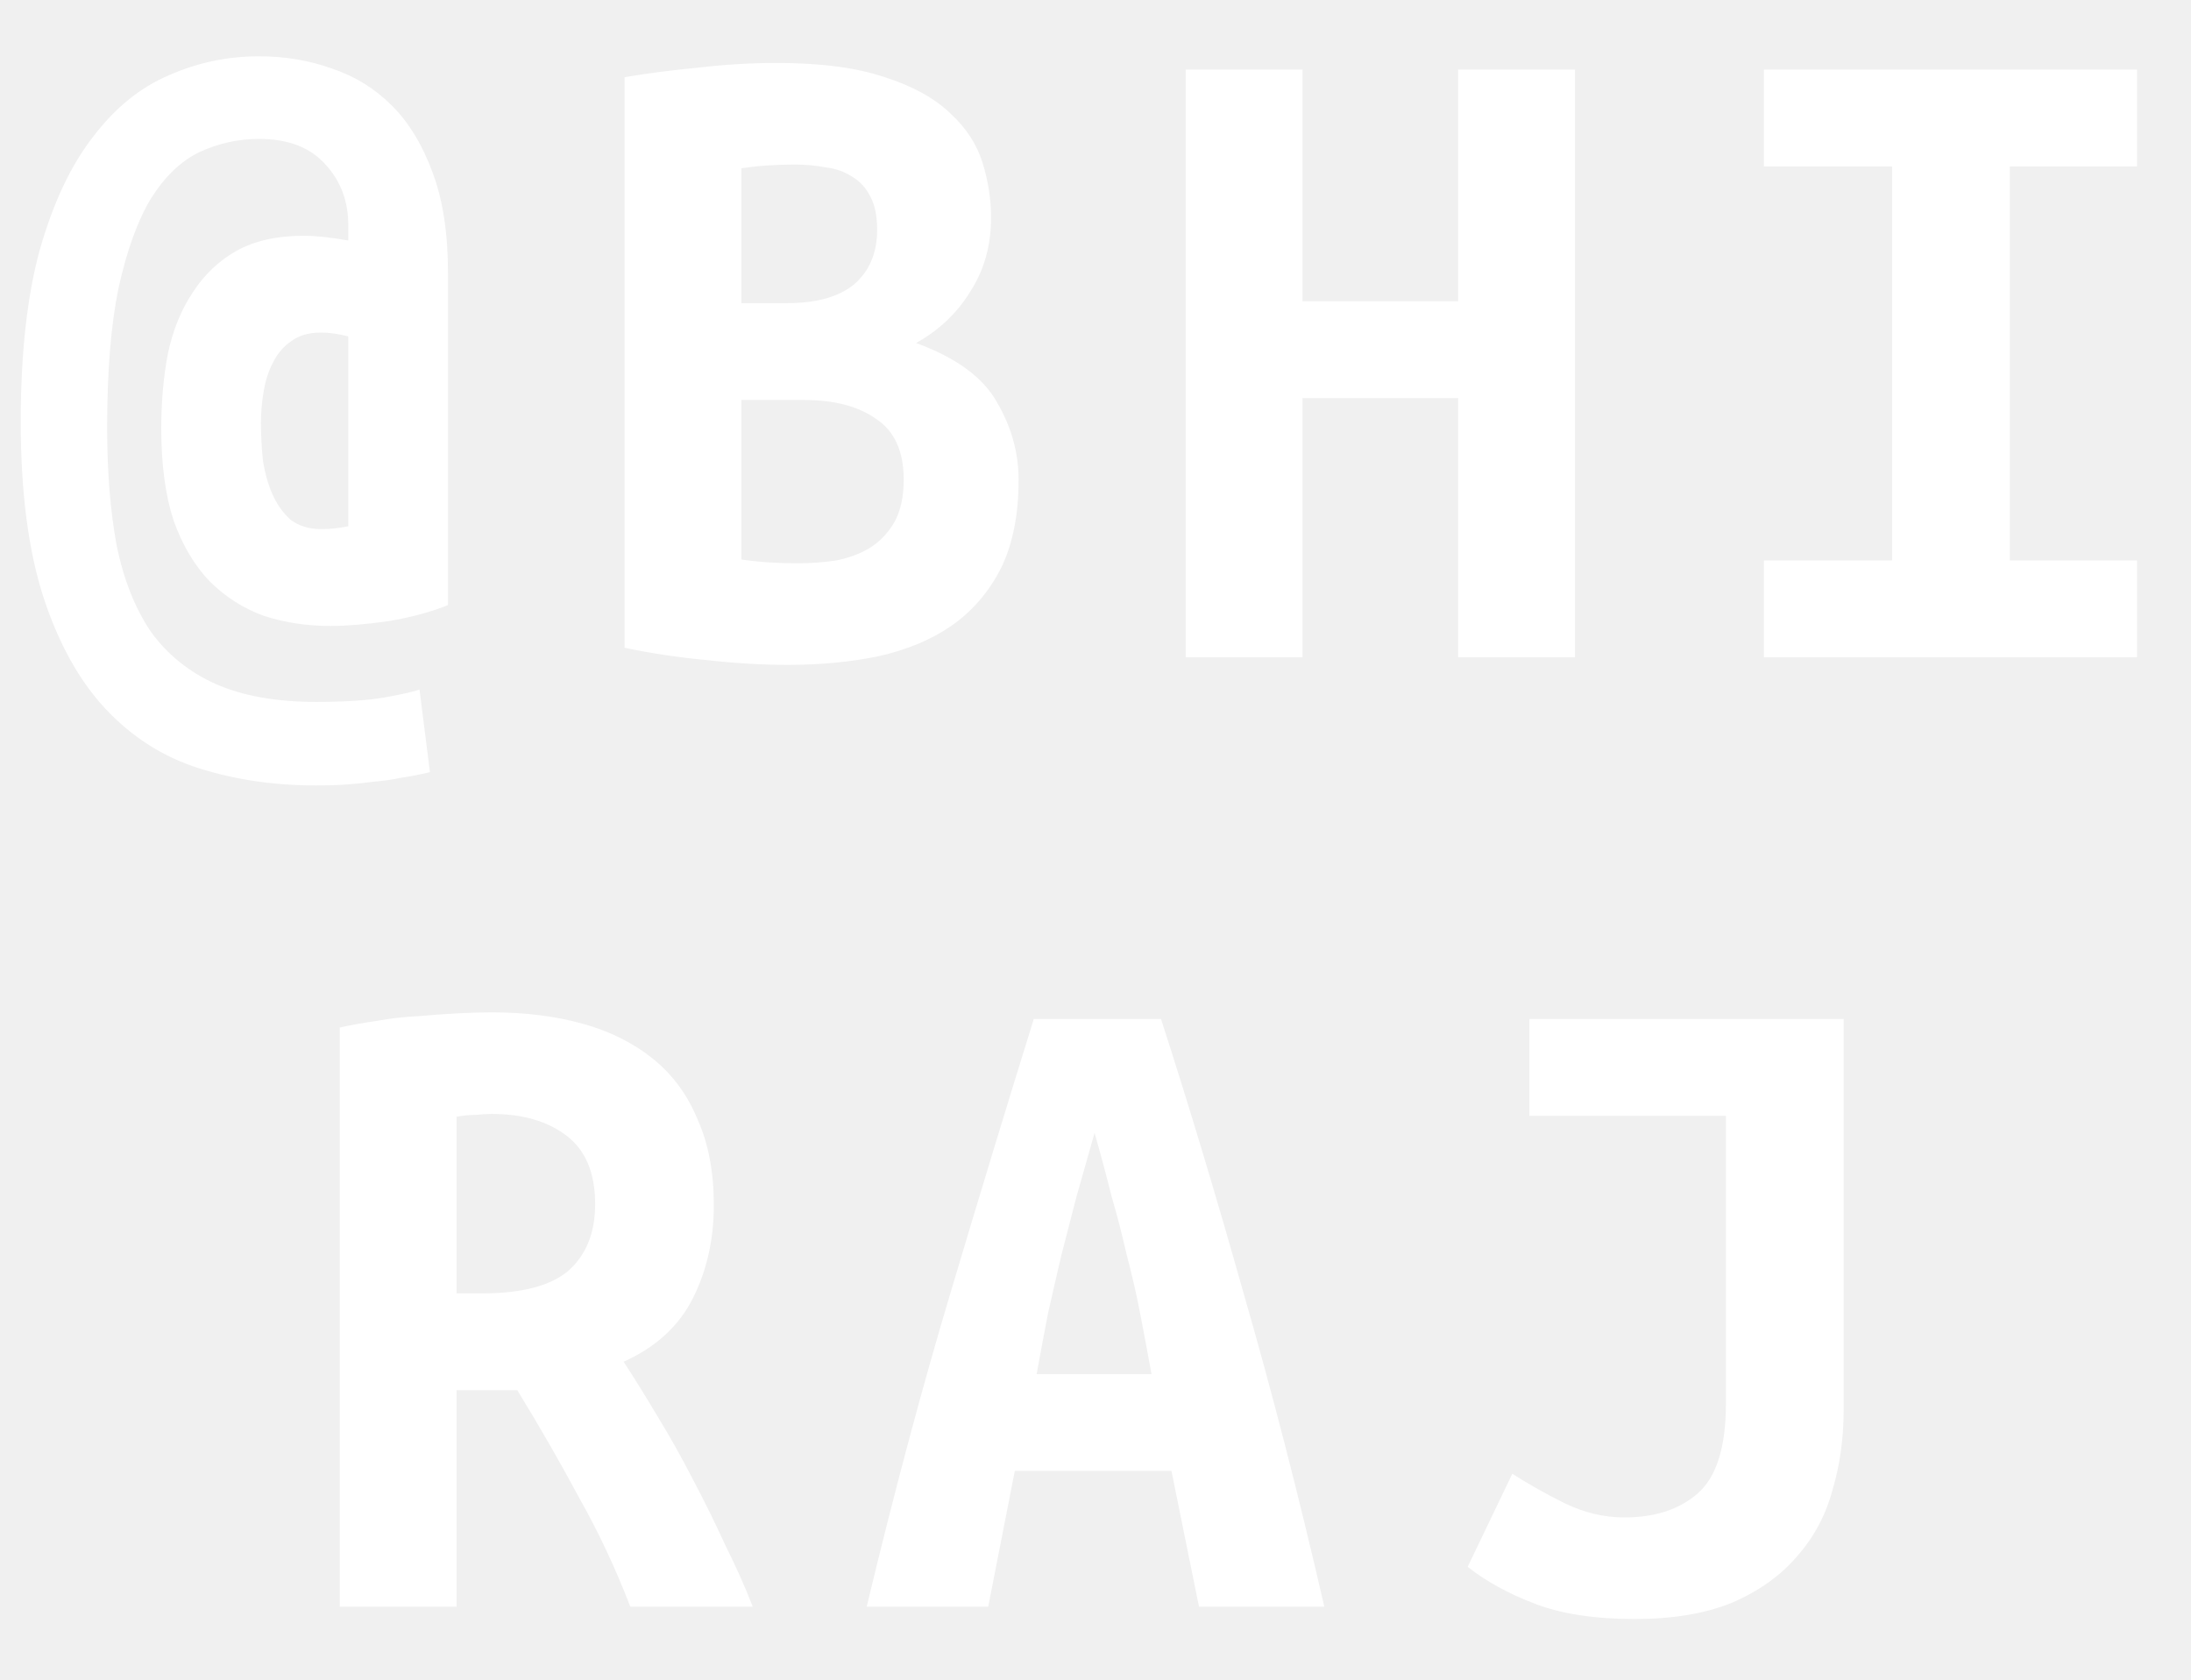
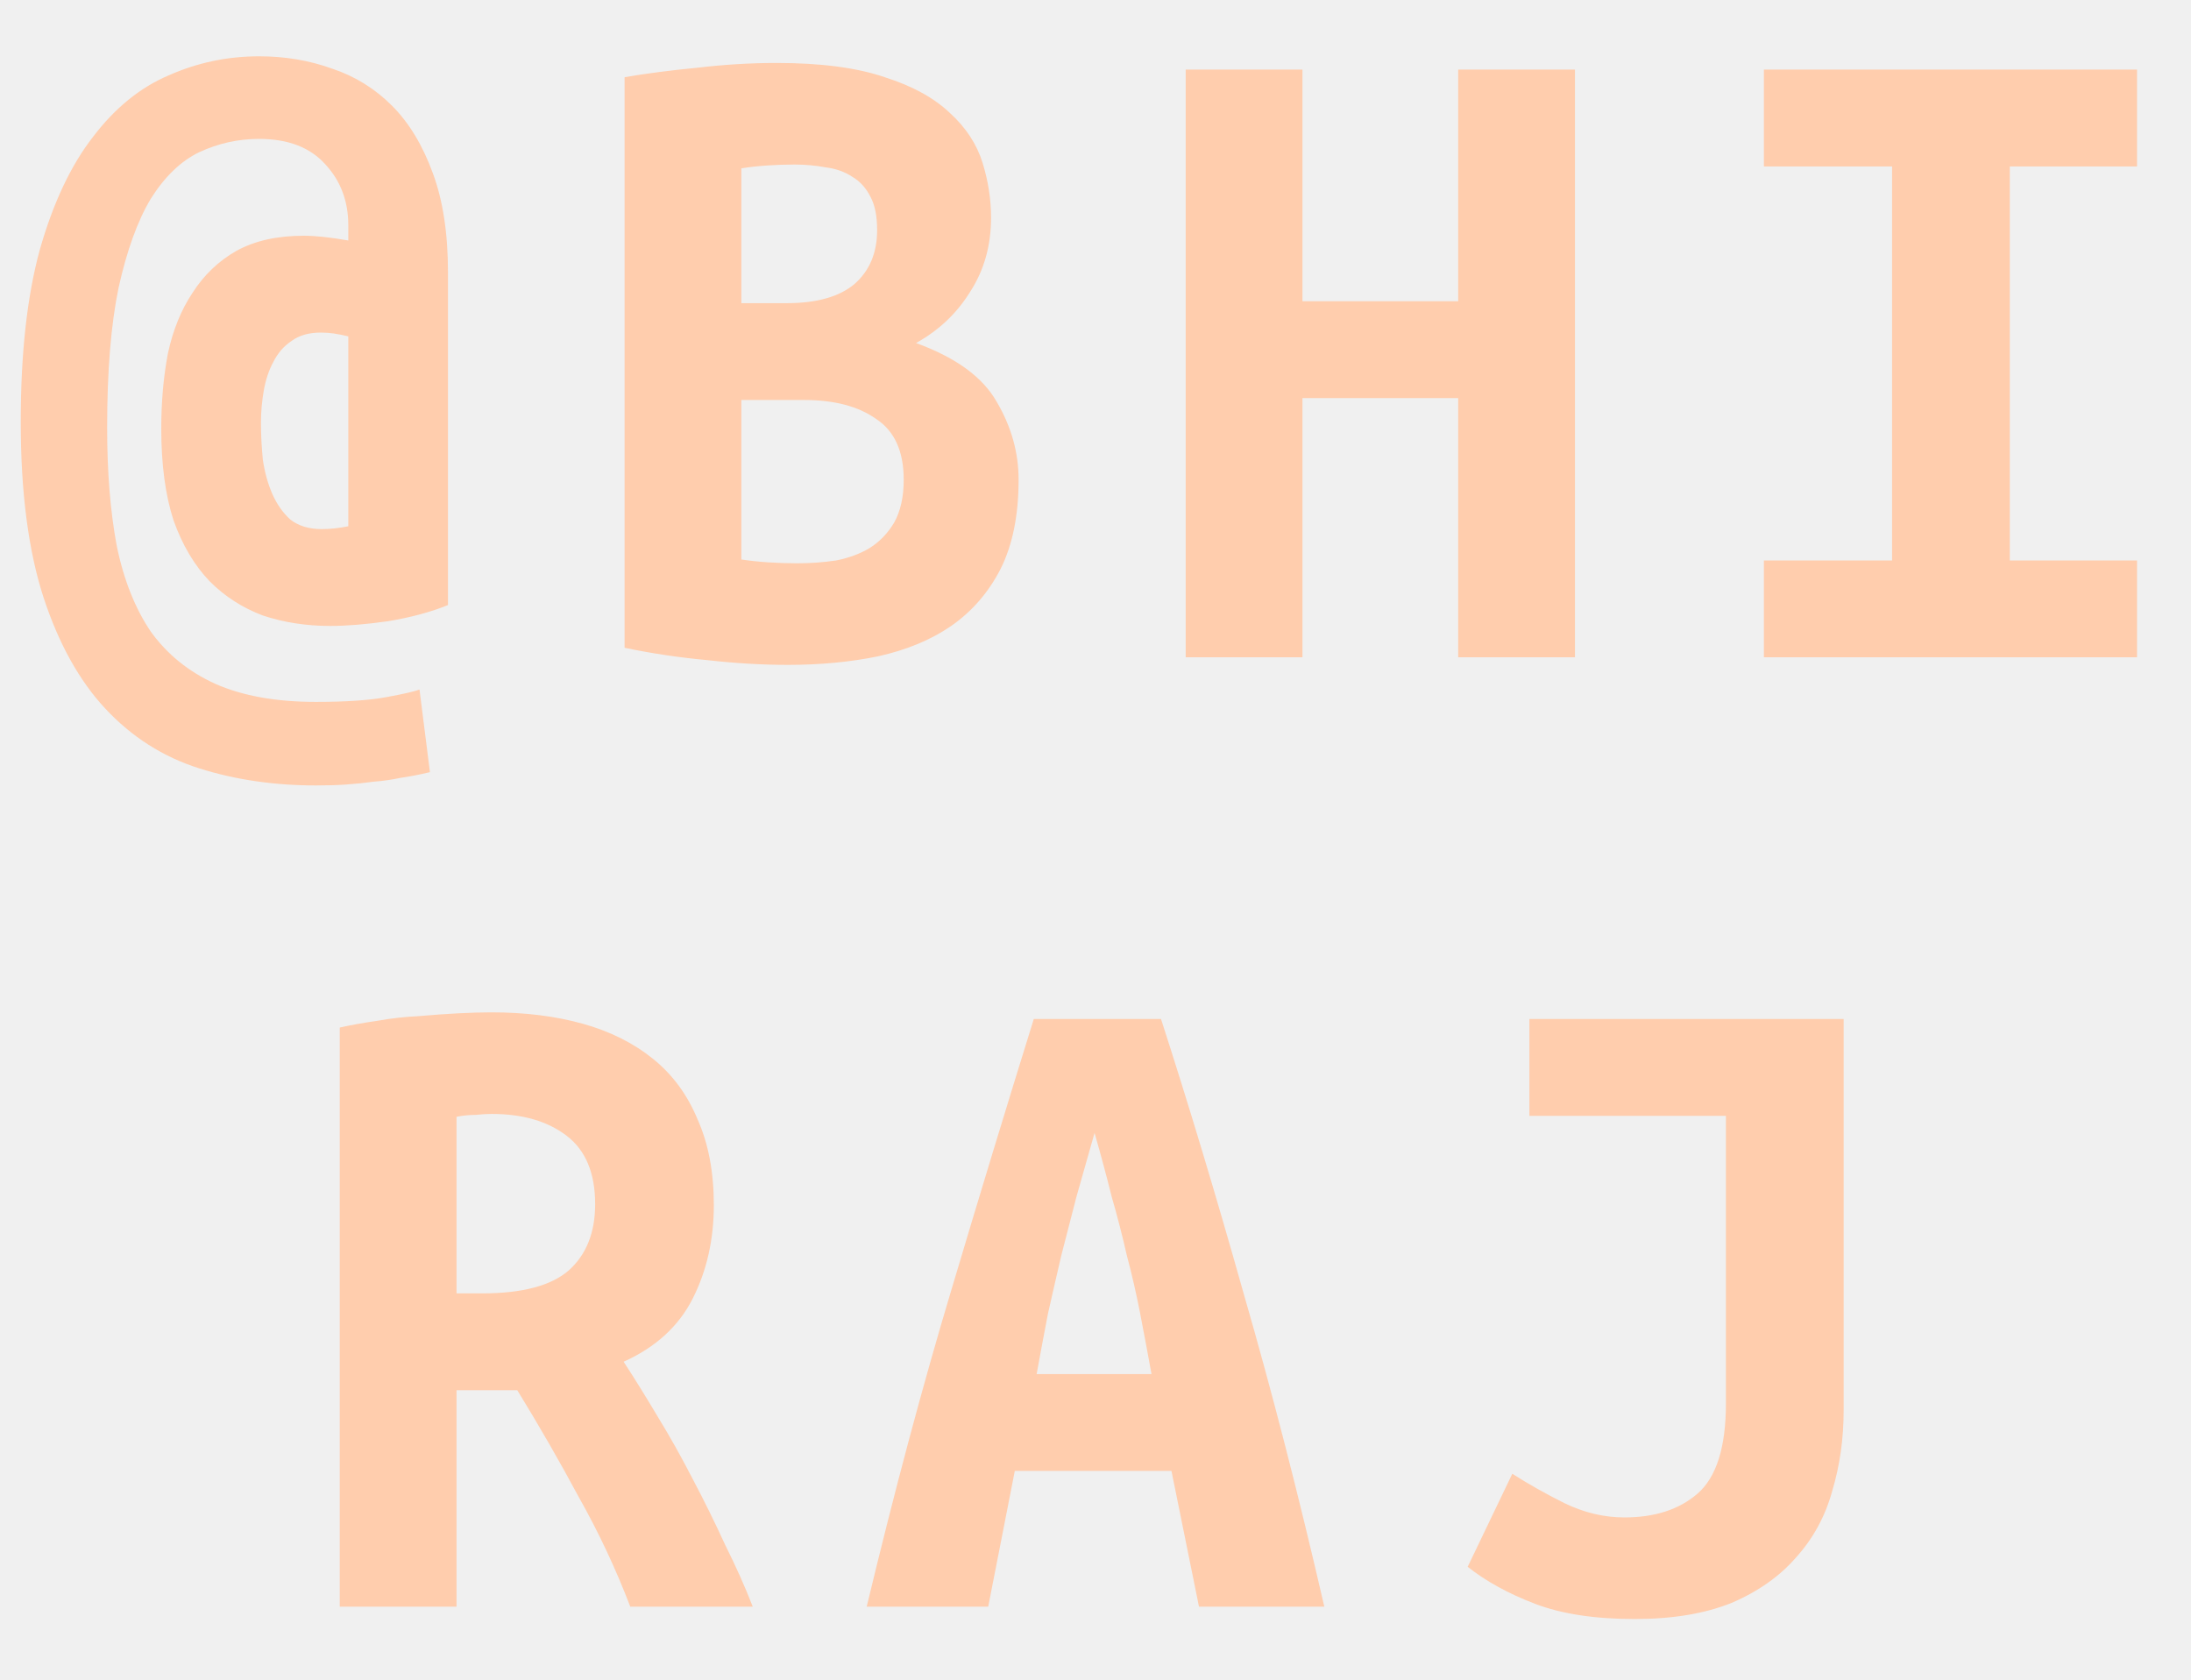
<svg xmlns="http://www.w3.org/2000/svg" width="30" height="23" viewBox="0 0 30 23" fill="none">
-   <path d="M6.134 8.285C5.9 8.38 5.627 8.454 5.315 8.506C5.012 8.549 4.747 8.571 4.522 8.571C4.193 8.571 3.885 8.523 3.599 8.428C3.322 8.324 3.079 8.168 2.871 7.96C2.663 7.743 2.498 7.466 2.377 7.128C2.264 6.781 2.208 6.361 2.208 5.867C2.208 5.503 2.238 5.161 2.299 4.84C2.368 4.519 2.481 4.242 2.637 4.008C2.793 3.765 2.992 3.575 3.235 3.436C3.486 3.297 3.794 3.228 4.158 3.228C4.323 3.228 4.526 3.25 4.769 3.293V3.085C4.769 2.756 4.665 2.478 4.457 2.253C4.249 2.019 3.946 1.902 3.547 1.902C3.261 1.902 2.988 1.963 2.728 2.084C2.477 2.205 2.256 2.418 2.065 2.721C1.883 3.024 1.736 3.432 1.623 3.943C1.519 4.446 1.467 5.083 1.467 5.854C1.467 6.461 1.51 6.998 1.597 7.466C1.692 7.934 1.848 8.328 2.065 8.649C2.29 8.961 2.585 9.199 2.949 9.364C3.322 9.529 3.781 9.611 4.327 9.611C4.734 9.611 5.055 9.589 5.289 9.546C5.523 9.503 5.675 9.468 5.744 9.442L5.887 10.573C5.74 10.608 5.605 10.634 5.484 10.651C5.363 10.677 5.241 10.694 5.12 10.703C4.999 10.72 4.873 10.733 4.743 10.742C4.622 10.751 4.483 10.755 4.327 10.755C3.755 10.755 3.222 10.677 2.728 10.521C2.234 10.365 1.805 10.092 1.441 9.702C1.086 9.321 0.804 8.814 0.596 8.181C0.388 7.54 0.284 6.738 0.284 5.776C0.284 4.84 0.371 4.056 0.544 3.423C0.726 2.782 0.969 2.266 1.272 1.876C1.575 1.477 1.922 1.196 2.312 1.031C2.702 0.858 3.114 0.771 3.547 0.771C3.902 0.771 4.236 0.827 4.548 0.94C4.86 1.044 5.133 1.213 5.367 1.447C5.601 1.681 5.787 1.989 5.926 2.37C6.065 2.743 6.134 3.198 6.134 3.735V8.285ZM3.573 5.789C3.573 5.954 3.582 6.123 3.599 6.296C3.625 6.469 3.668 6.625 3.729 6.764C3.79 6.903 3.872 7.02 3.976 7.115C4.089 7.202 4.232 7.245 4.405 7.245C4.518 7.245 4.639 7.232 4.769 7.206V4.606C4.7 4.589 4.635 4.576 4.574 4.567C4.513 4.558 4.453 4.554 4.392 4.554C4.227 4.554 4.093 4.593 3.989 4.671C3.885 4.74 3.803 4.836 3.742 4.957C3.681 5.07 3.638 5.2 3.612 5.347C3.586 5.494 3.573 5.642 3.573 5.789ZM13.947 6.569C13.947 7.054 13.865 7.462 13.7 7.791C13.535 8.112 13.31 8.372 13.024 8.571C12.747 8.762 12.413 8.9 12.023 8.987C11.642 9.065 11.23 9.104 10.788 9.104C10.433 9.104 10.064 9.082 9.683 9.039C9.302 9.004 8.925 8.948 8.552 8.87V1.057C8.855 1.005 9.189 0.962 9.553 0.927C9.917 0.884 10.277 0.862 10.632 0.862C11.239 0.862 11.733 0.927 12.114 1.057C12.495 1.178 12.794 1.343 13.011 1.551C13.228 1.75 13.375 1.976 13.453 2.227C13.531 2.478 13.57 2.73 13.57 2.981C13.57 3.362 13.475 3.7 13.284 3.995C13.102 4.29 12.855 4.524 12.543 4.697C13.089 4.896 13.457 5.165 13.648 5.503C13.847 5.841 13.947 6.196 13.947 6.569ZM10.151 5.477V7.661C10.264 7.678 10.385 7.691 10.515 7.7C10.654 7.709 10.788 7.713 10.918 7.713C11.1 7.713 11.278 7.7 11.451 7.674C11.624 7.639 11.776 7.583 11.906 7.505C12.045 7.418 12.157 7.301 12.244 7.154C12.331 6.998 12.374 6.803 12.374 6.569C12.374 6.179 12.248 5.902 11.997 5.737C11.754 5.564 11.425 5.477 11.009 5.477H10.151ZM10.775 4.151C11.182 4.151 11.49 4.064 11.698 3.891C11.906 3.709 12.01 3.462 12.01 3.15C12.01 2.959 11.98 2.808 11.919 2.695C11.858 2.574 11.776 2.483 11.672 2.422C11.568 2.353 11.447 2.309 11.308 2.292C11.169 2.266 11.026 2.253 10.879 2.253C10.758 2.253 10.632 2.257 10.502 2.266C10.372 2.275 10.255 2.288 10.151 2.305V4.151H10.775ZM21.565 0.953V9H19.966V5.451H17.834V9H16.235V0.953H17.834V4.125H19.966V0.953H21.565ZM24.152 9V7.674H25.907V2.279H24.152V0.953H29.261V2.279H27.519V7.674H29.261V9H24.152ZM6.732 13.862C7.191 13.862 7.607 13.914 7.98 14.018C8.353 14.122 8.673 14.282 8.942 14.499C9.211 14.716 9.414 14.993 9.553 15.331C9.7 15.66 9.774 16.05 9.774 16.501C9.774 16.969 9.679 17.394 9.488 17.775C9.297 18.156 8.981 18.447 8.539 18.646C8.686 18.871 8.842 19.123 9.007 19.4C9.172 19.669 9.332 19.955 9.488 20.258C9.644 20.553 9.791 20.852 9.93 21.155C10.077 21.45 10.203 21.731 10.307 22H8.63C8.431 21.48 8.197 20.982 7.928 20.505C7.668 20.02 7.386 19.53 7.083 19.036H6.251V22H4.652V14.07C4.808 14.035 4.977 14.005 5.159 13.979C5.35 13.944 5.54 13.923 5.731 13.914C5.922 13.897 6.104 13.884 6.277 13.875C6.45 13.866 6.602 13.862 6.732 13.862ZM8.149 16.488C8.149 16.063 8.019 15.751 7.759 15.552C7.499 15.353 7.157 15.253 6.732 15.253C6.671 15.253 6.598 15.257 6.511 15.266C6.424 15.266 6.338 15.275 6.251 15.292V17.71H6.602C7.148 17.71 7.542 17.606 7.785 17.398C8.028 17.181 8.149 16.878 8.149 16.488ZM16.417 22L16.04 20.141H13.895L13.531 22H11.867C12.248 20.414 12.634 18.971 13.024 17.671C13.414 16.362 13.791 15.123 14.155 13.953H15.897C16.278 15.132 16.655 16.384 17.028 17.71C17.409 19.027 17.778 20.457 18.133 22H16.417ZM14.987 15.513C14.9 15.816 14.818 16.107 14.74 16.384C14.671 16.653 14.601 16.921 14.532 17.19C14.471 17.45 14.411 17.714 14.35 17.983C14.298 18.252 14.246 18.529 14.194 18.815H15.767C15.715 18.529 15.663 18.252 15.611 17.983C15.559 17.714 15.498 17.45 15.429 17.19C15.368 16.921 15.299 16.653 15.221 16.384C15.152 16.107 15.074 15.816 14.987 15.513ZM25.244 19.309C25.244 19.699 25.192 20.067 25.088 20.414C24.993 20.761 24.828 21.064 24.594 21.324C24.369 21.584 24.074 21.792 23.71 21.948C23.346 22.095 22.904 22.169 22.384 22.169C21.838 22.169 21.383 22.1 21.019 21.961C20.655 21.822 20.347 21.653 20.096 21.454L20.707 20.18C20.924 20.319 21.162 20.453 21.422 20.583C21.691 20.713 21.964 20.778 22.241 20.778C22.657 20.778 22.991 20.67 23.242 20.453C23.502 20.228 23.632 19.816 23.632 19.218V15.279H20.941V13.953H25.244V19.309Z" fill="white" />
+   <path d="M6.134 8.285C5.9 8.38 5.627 8.454 5.315 8.506C5.012 8.549 4.747 8.571 4.522 8.571C4.193 8.571 3.885 8.523 3.599 8.428C3.322 8.324 3.079 8.168 2.871 7.96C2.663 7.743 2.498 7.466 2.377 7.128C2.264 6.781 2.208 6.361 2.208 5.867C2.208 5.503 2.238 5.161 2.299 4.84C2.368 4.519 2.481 4.242 2.637 4.008C2.793 3.765 2.992 3.575 3.235 3.436C3.486 3.297 3.794 3.228 4.158 3.228C4.323 3.228 4.526 3.25 4.769 3.293V3.085C4.769 2.756 4.665 2.478 4.457 2.253C4.249 2.019 3.946 1.902 3.547 1.902C3.261 1.902 2.988 1.963 2.728 2.084C2.477 2.205 2.256 2.418 2.065 2.721C1.883 3.024 1.736 3.432 1.623 3.943C1.519 4.446 1.467 5.083 1.467 5.854C1.467 6.461 1.51 6.998 1.597 7.466C1.692 7.934 1.848 8.328 2.065 8.649C2.29 8.961 2.585 9.199 2.949 9.364C3.322 9.529 3.781 9.611 4.327 9.611C4.734 9.611 5.055 9.589 5.289 9.546C5.523 9.503 5.675 9.468 5.744 9.442L5.887 10.573C5.74 10.608 5.605 10.634 5.484 10.651C5.363 10.677 5.241 10.694 5.12 10.703C4.999 10.72 4.873 10.733 4.743 10.742C4.622 10.751 4.483 10.755 4.327 10.755C3.755 10.755 3.222 10.677 2.728 10.521C2.234 10.365 1.805 10.092 1.441 9.702C1.086 9.321 0.804 8.814 0.596 8.181C0.388 7.54 0.284 6.738 0.284 5.776C0.284 4.84 0.371 4.056 0.544 3.423C0.726 2.782 0.969 2.266 1.272 1.876C1.575 1.477 1.922 1.196 2.312 1.031C2.702 0.858 3.114 0.771 3.547 0.771C3.902 0.771 4.236 0.827 4.548 0.94C4.86 1.044 5.133 1.213 5.367 1.447C5.601 1.681 5.787 1.989 5.926 2.37C6.065 2.743 6.134 3.198 6.134 3.735V8.285ZM3.573 5.789C3.573 5.954 3.582 6.123 3.599 6.296C3.625 6.469 3.668 6.625 3.729 6.764C3.79 6.903 3.872 7.02 3.976 7.115C4.089 7.202 4.232 7.245 4.405 7.245C4.518 7.245 4.639 7.232 4.769 7.206V4.606C4.7 4.589 4.635 4.576 4.574 4.567C4.513 4.558 4.453 4.554 4.392 4.554C4.227 4.554 4.093 4.593 3.989 4.671C3.885 4.74 3.803 4.836 3.742 4.957C3.681 5.07 3.638 5.2 3.612 5.347C3.586 5.494 3.573 5.642 3.573 5.789ZM13.947 6.569C13.947 7.054 13.865 7.462 13.7 7.791C13.535 8.112 13.31 8.372 13.024 8.571C12.747 8.762 12.413 8.9 12.023 8.987C11.642 9.065 11.23 9.104 10.788 9.104C10.433 9.104 10.064 9.082 9.683 9.039C9.302 9.004 8.925 8.948 8.552 8.87V1.057C8.855 1.005 9.189 0.962 9.553 0.927C9.917 0.884 10.277 0.862 10.632 0.862C11.239 0.862 11.733 0.927 12.114 1.057C12.495 1.178 12.794 1.343 13.011 1.551C13.228 1.75 13.375 1.976 13.453 2.227C13.531 2.478 13.57 2.73 13.57 2.981C13.57 3.362 13.475 3.7 13.284 3.995C13.102 4.29 12.855 4.524 12.543 4.697C13.089 4.896 13.457 5.165 13.648 5.503C13.847 5.841 13.947 6.196 13.947 6.569ZM10.151 5.477V7.661C10.264 7.678 10.385 7.691 10.515 7.7C10.654 7.709 10.788 7.713 10.918 7.713C11.1 7.713 11.278 7.7 11.451 7.674C11.624 7.639 11.776 7.583 11.906 7.505C12.045 7.418 12.157 7.301 12.244 7.154C12.331 6.998 12.374 6.803 12.374 6.569C12.374 6.179 12.248 5.902 11.997 5.737C11.754 5.564 11.425 5.477 11.009 5.477H10.151ZM10.775 4.151C11.182 4.151 11.49 4.064 11.698 3.891C11.906 3.709 12.01 3.462 12.01 3.15C12.01 2.959 11.98 2.808 11.919 2.695C11.858 2.574 11.776 2.483 11.672 2.422C11.568 2.353 11.447 2.309 11.308 2.292C11.169 2.266 11.026 2.253 10.879 2.253C10.758 2.253 10.632 2.257 10.502 2.266C10.372 2.275 10.255 2.288 10.151 2.305V4.151H10.775ZM21.565 0.953V9H19.966V5.451H17.834V9H16.235V0.953H17.834V4.125H19.966V0.953H21.565ZM24.152 9V7.674H25.907V2.279H24.152V0.953H29.261V2.279H27.519V7.674H29.261V9H24.152ZM6.732 13.862C7.191 13.862 7.607 13.914 7.98 14.018C8.353 14.122 8.673 14.282 8.942 14.499C9.211 14.716 9.414 14.993 9.553 15.331C9.7 15.66 9.774 16.05 9.774 16.501C9.774 16.969 9.679 17.394 9.488 17.775C9.297 18.156 8.981 18.447 8.539 18.646C8.686 18.871 8.842 19.123 9.007 19.4C9.172 19.669 9.332 19.955 9.488 20.258C9.644 20.553 9.791 20.852 9.93 21.155C10.077 21.45 10.203 21.731 10.307 22H8.63C8.431 21.48 8.197 20.982 7.928 20.505C7.668 20.02 7.386 19.53 7.083 19.036H6.251V22H4.652V14.07C4.808 14.035 4.977 14.005 5.159 13.979C5.35 13.944 5.54 13.923 5.731 13.914C5.922 13.897 6.104 13.884 6.277 13.875C6.45 13.866 6.602 13.862 6.732 13.862ZM8.149 16.488C8.149 16.063 8.019 15.751 7.759 15.552C7.499 15.353 7.157 15.253 6.732 15.253C6.671 15.253 6.598 15.257 6.511 15.266C6.424 15.266 6.338 15.275 6.251 15.292V17.71H6.602C7.148 17.71 7.542 17.606 7.785 17.398C8.028 17.181 8.149 16.878 8.149 16.488ZM16.417 22L16.04 20.141H13.895L13.531 22H11.867C12.248 20.414 12.634 18.971 13.024 17.671C13.414 16.362 13.791 15.123 14.155 13.953H15.897C16.278 15.132 16.655 16.384 17.028 17.71C17.409 19.027 17.778 20.457 18.133 22H16.417ZM14.987 15.513C14.9 15.816 14.818 16.107 14.74 16.384C14.671 16.653 14.601 16.921 14.532 17.19C14.471 17.45 14.411 17.714 14.35 17.983C14.298 18.252 14.246 18.529 14.194 18.815H15.767C15.715 18.529 15.663 18.252 15.611 17.983C15.559 17.714 15.498 17.45 15.429 17.19C15.368 16.921 15.299 16.653 15.221 16.384C15.152 16.107 15.074 15.816 14.987 15.513ZM25.244 19.309C25.244 19.699 25.192 20.067 25.088 20.414C24.993 20.761 24.828 21.064 24.594 21.324C24.369 21.584 24.074 21.792 23.71 21.948C23.346 22.095 22.904 22.169 22.384 22.169C21.838 22.169 21.383 22.1 21.019 21.961C20.655 21.822 20.347 21.653 20.096 21.454L20.707 20.18C20.924 20.319 21.162 20.453 21.422 20.583C21.691 20.713 21.964 20.778 22.241 20.778C22.657 20.778 22.991 20.67 23.242 20.453C23.502 20.228 23.632 19.816 23.632 19.218V15.279H20.941V13.953H25.244V19.309Z" fill="#FFCDAD" />
</svg>
